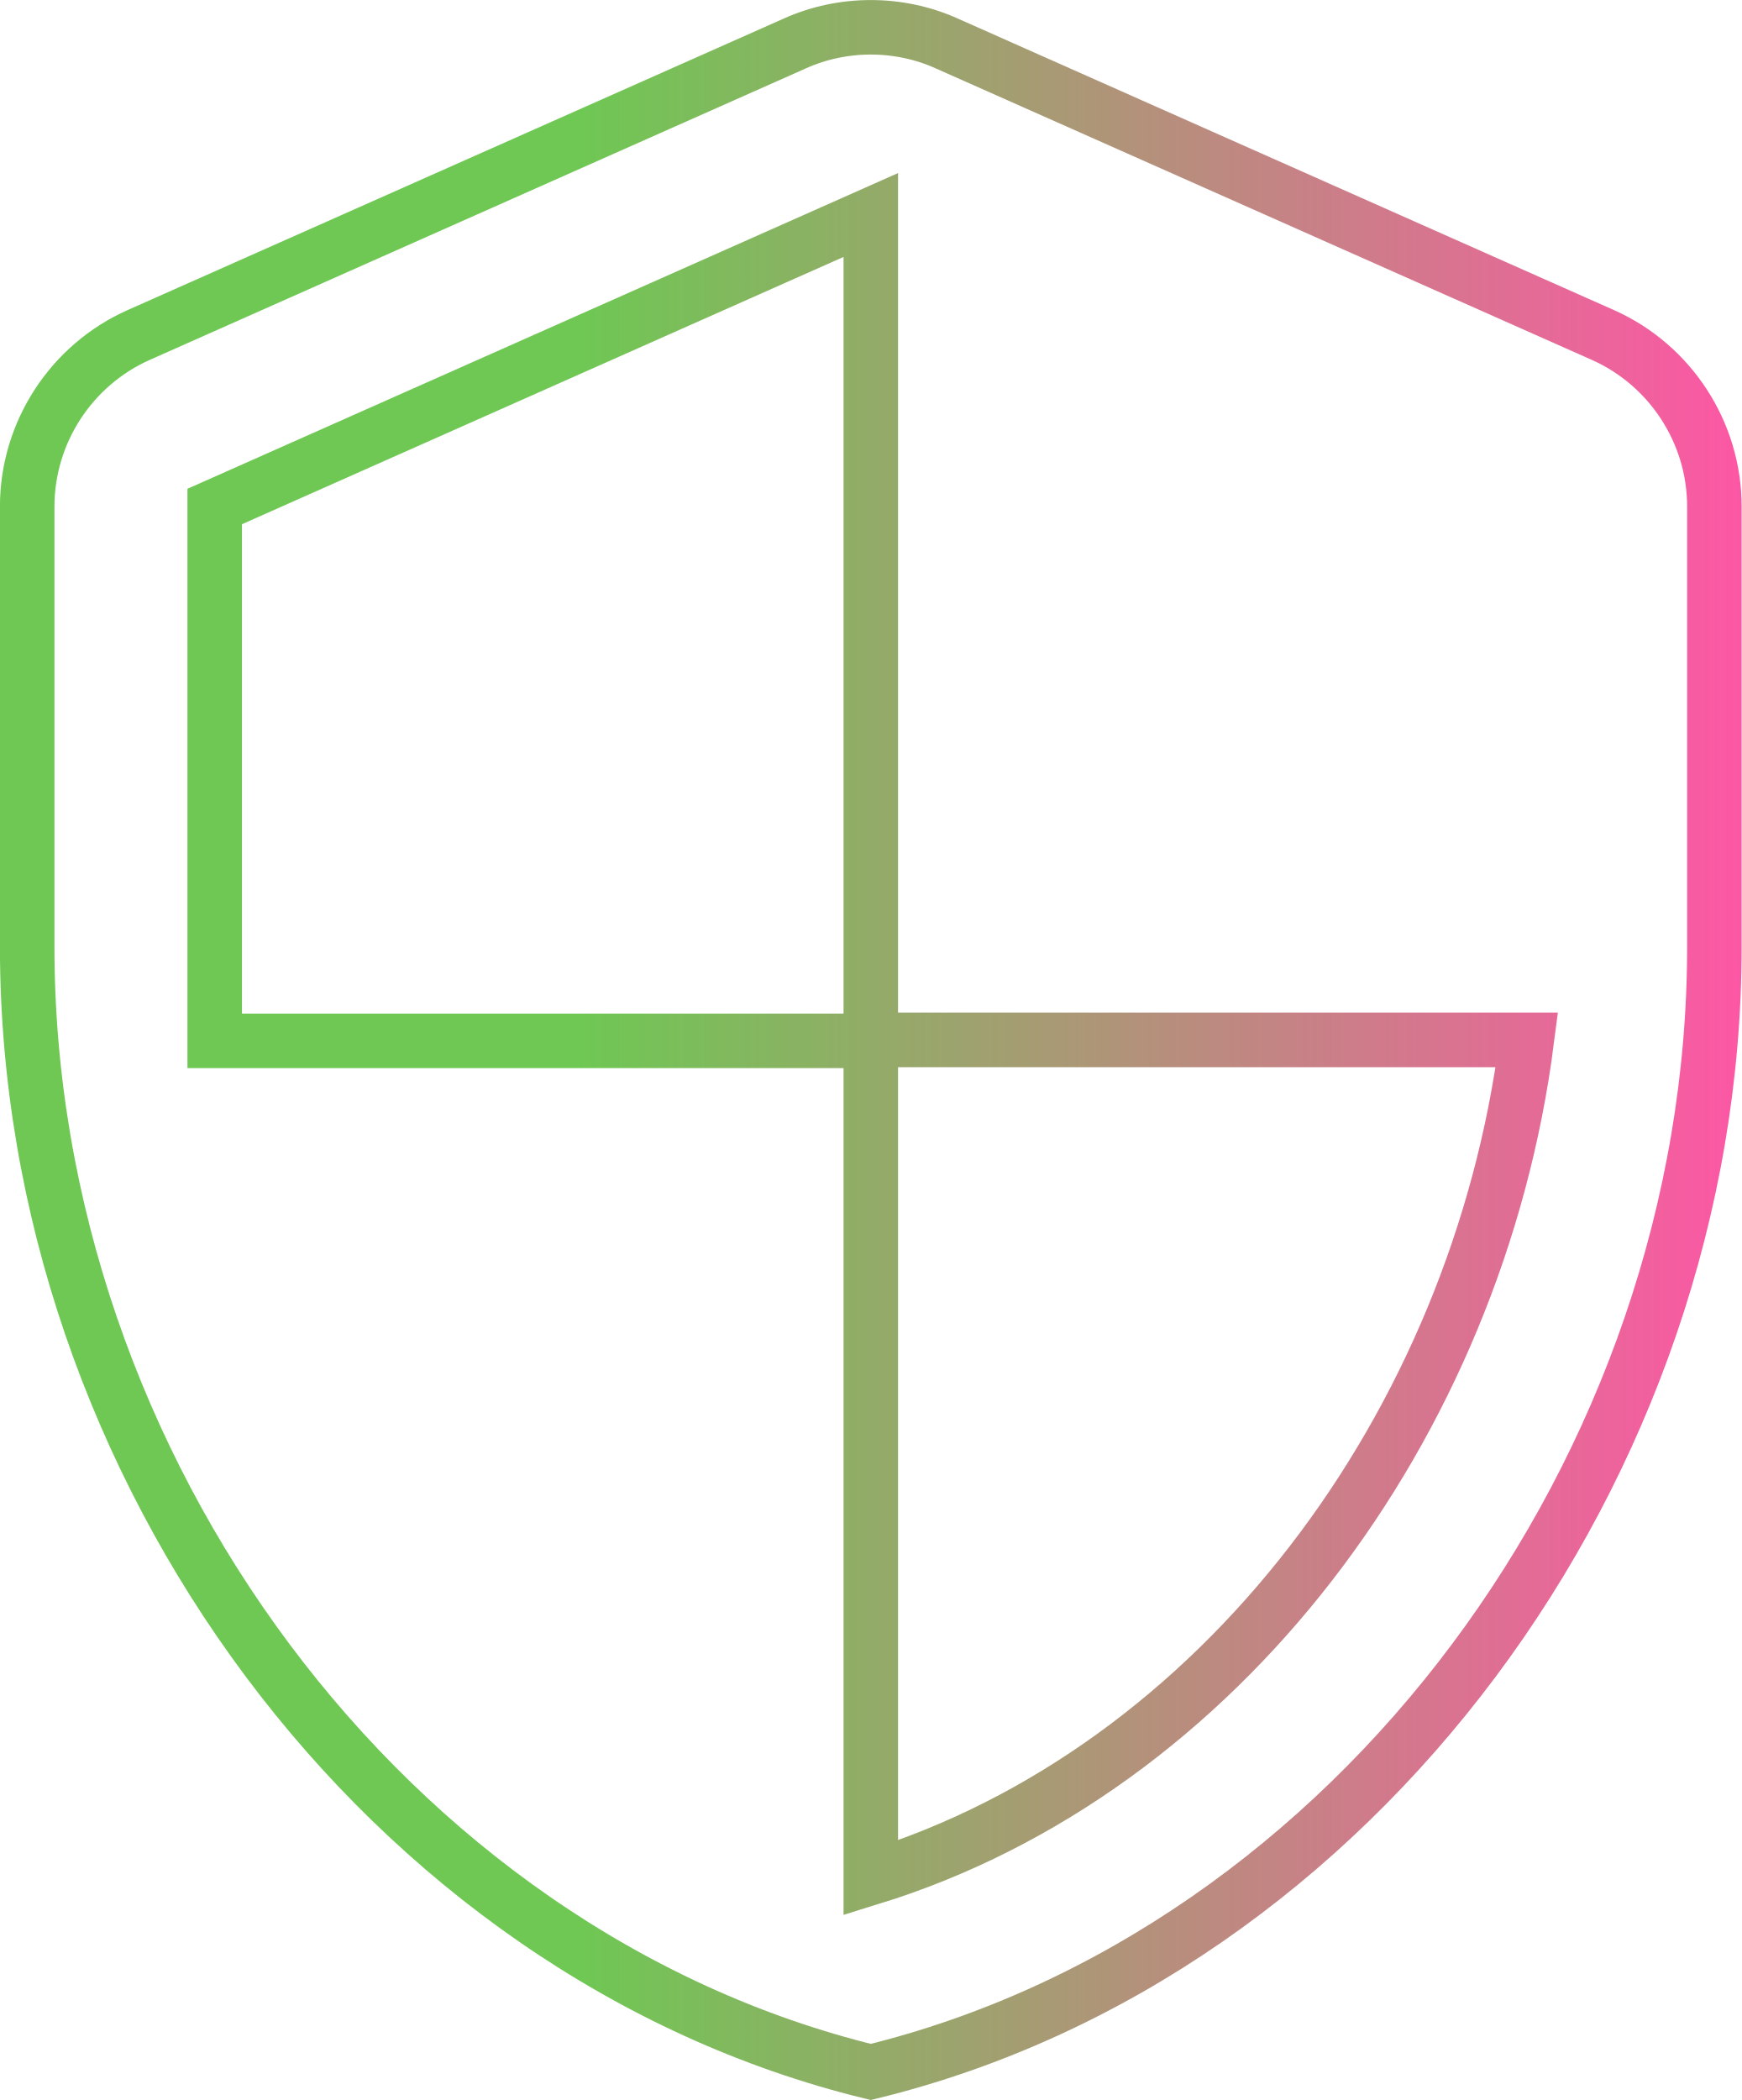
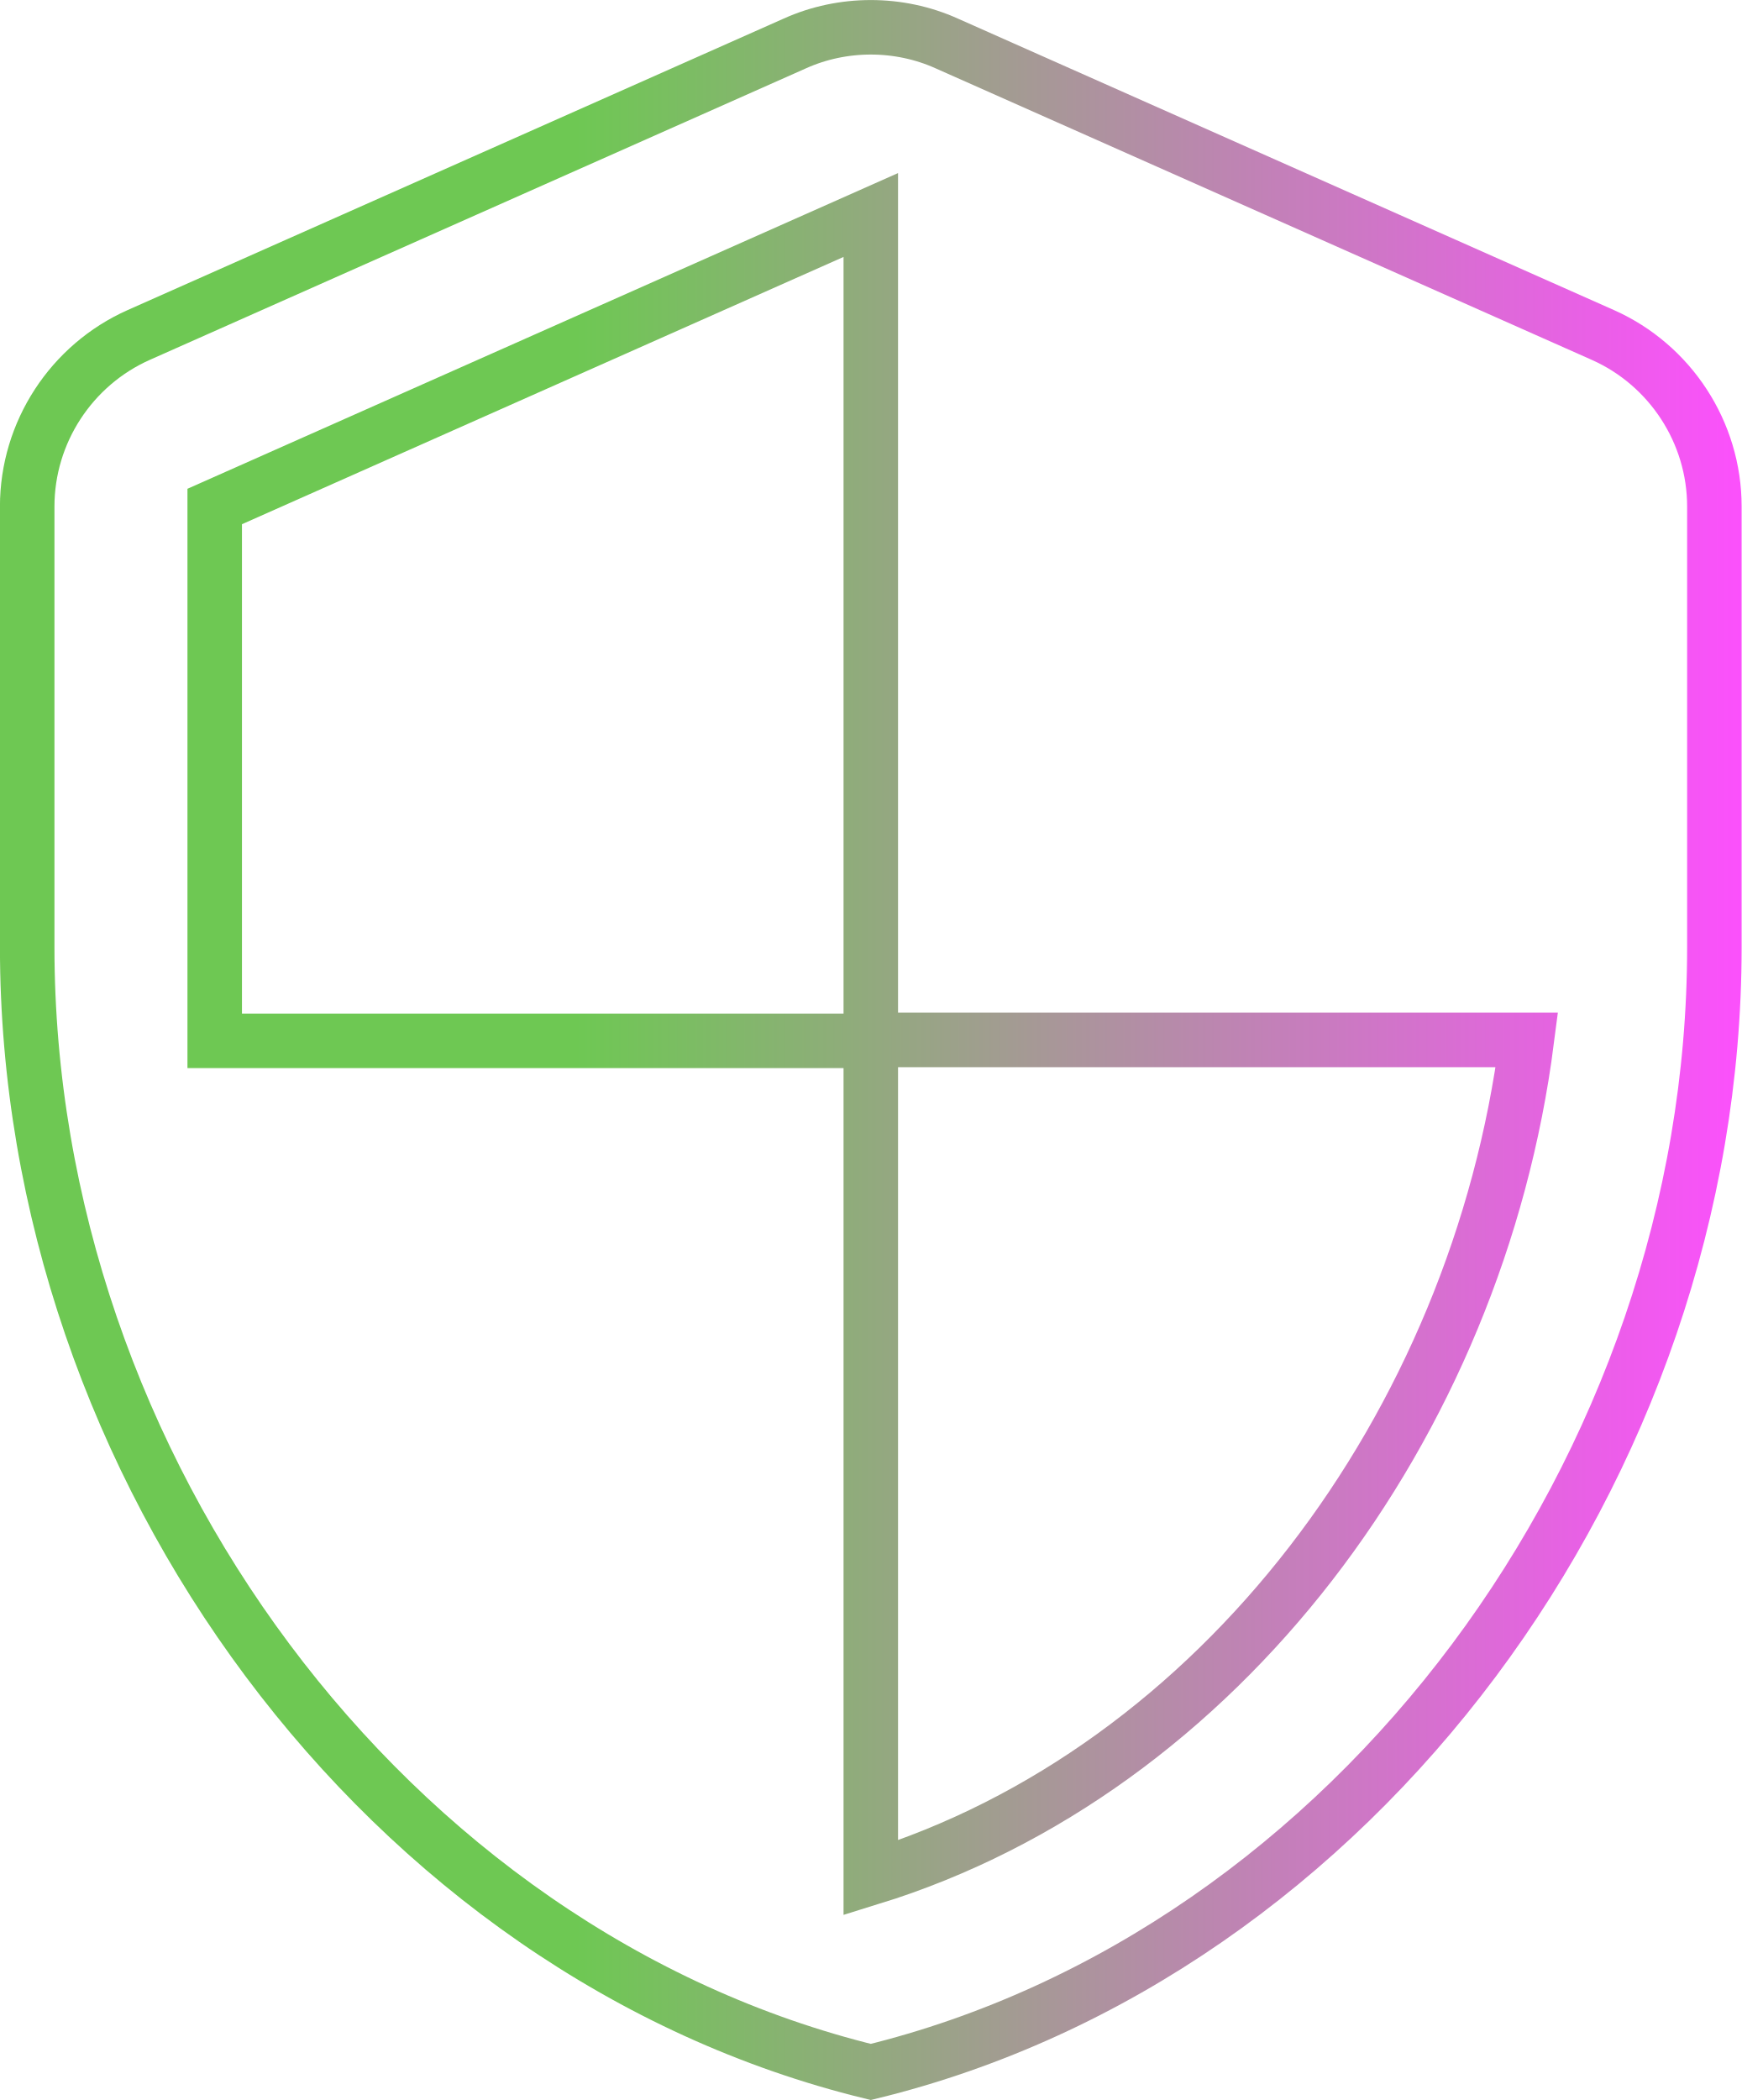
<svg xmlns="http://www.w3.org/2000/svg" xmlns:xlink="http://www.w3.org/1999/xlink" width="63.891" height="77.032" viewBox="0 0 16.904 20.381" version="1.1" id="svg122121" xml:space="preserve">
  <defs id="defs122118">
    <linearGradient id="linearGradient161637">
      <stop style="stop-color:#6ec853;stop-opacity:1;" offset="0.334" id="stop161633" />
-       <stop style="stop-color:#ff55a6;stop-opacity:1;" offset="1" id="stop161635" />
+       <stop style="stop-color:#fe4eff;stop-opacity:1;" offset="1" id="stop161635" />
    </linearGradient>
    <linearGradient xlink:href="#linearGradient161637" id="linearGradient161639" x1="141.966" y1="127.87" x2="159.251" y2="127.87" gradientUnits="userSpaceOnUse" />
  </defs>
  <g id="layer1" transform="translate(-142.1561,-117.6773)">
    <path d="m 149.871,118.099 -6.368,2.829 c -0.655,0.291 -1.083,0.946 -1.083,1.665 v 4.276 c 0,5.049 3.493,9.771 8.188,10.917 4.694,-1.146 8.188,-5.868 8.188,-10.917 v -4.276 c 0,-0.719 -0.428,-1.374 -1.083,-1.665 l -6.368,-2.829 c -0.464,-0.209 -1.01,-0.209 -1.474,0 z m 0.737,9.671 h 6.368 c -0.482,3.748 -2.984,7.087 -6.368,8.133 v -8.124 h -6.368 v -5.186 l 6.368,-2.829 z" id="path158920" style="fill:none;stroke:url(#linearGradient161639);stroke-width:0.529;stroke-dasharray:none;stroke-opacity:1" />
  </g>
</svg>
